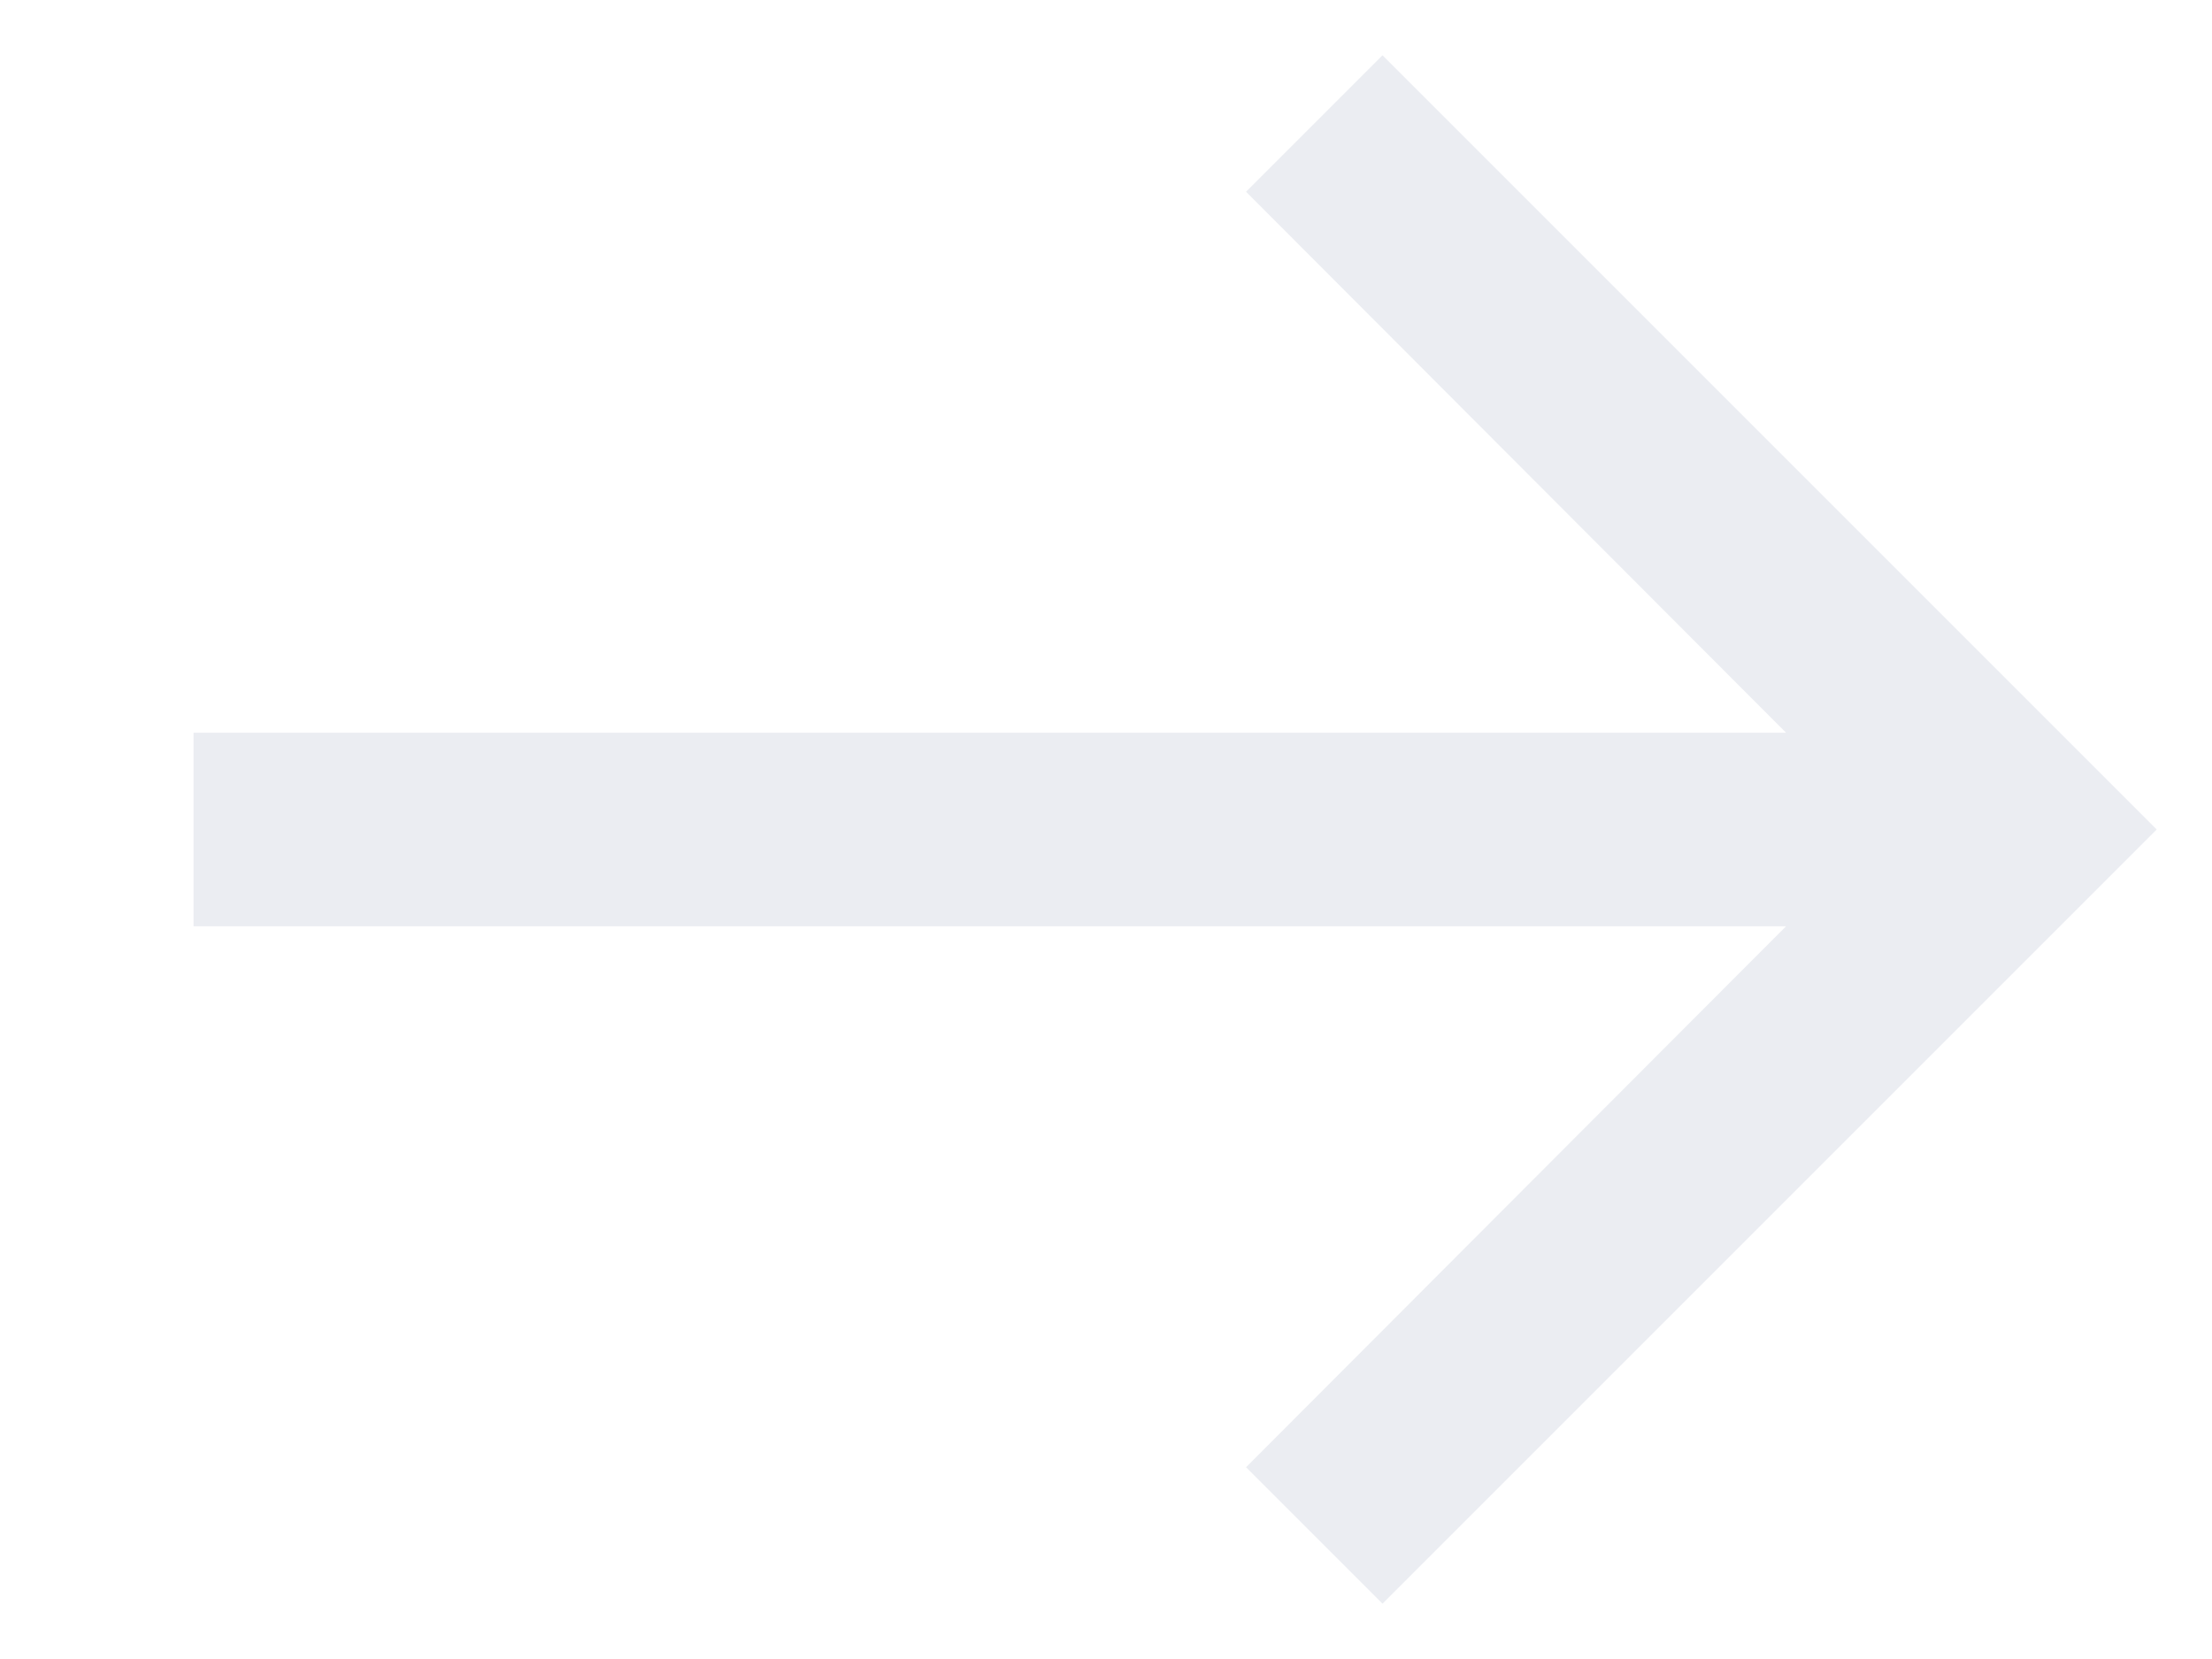
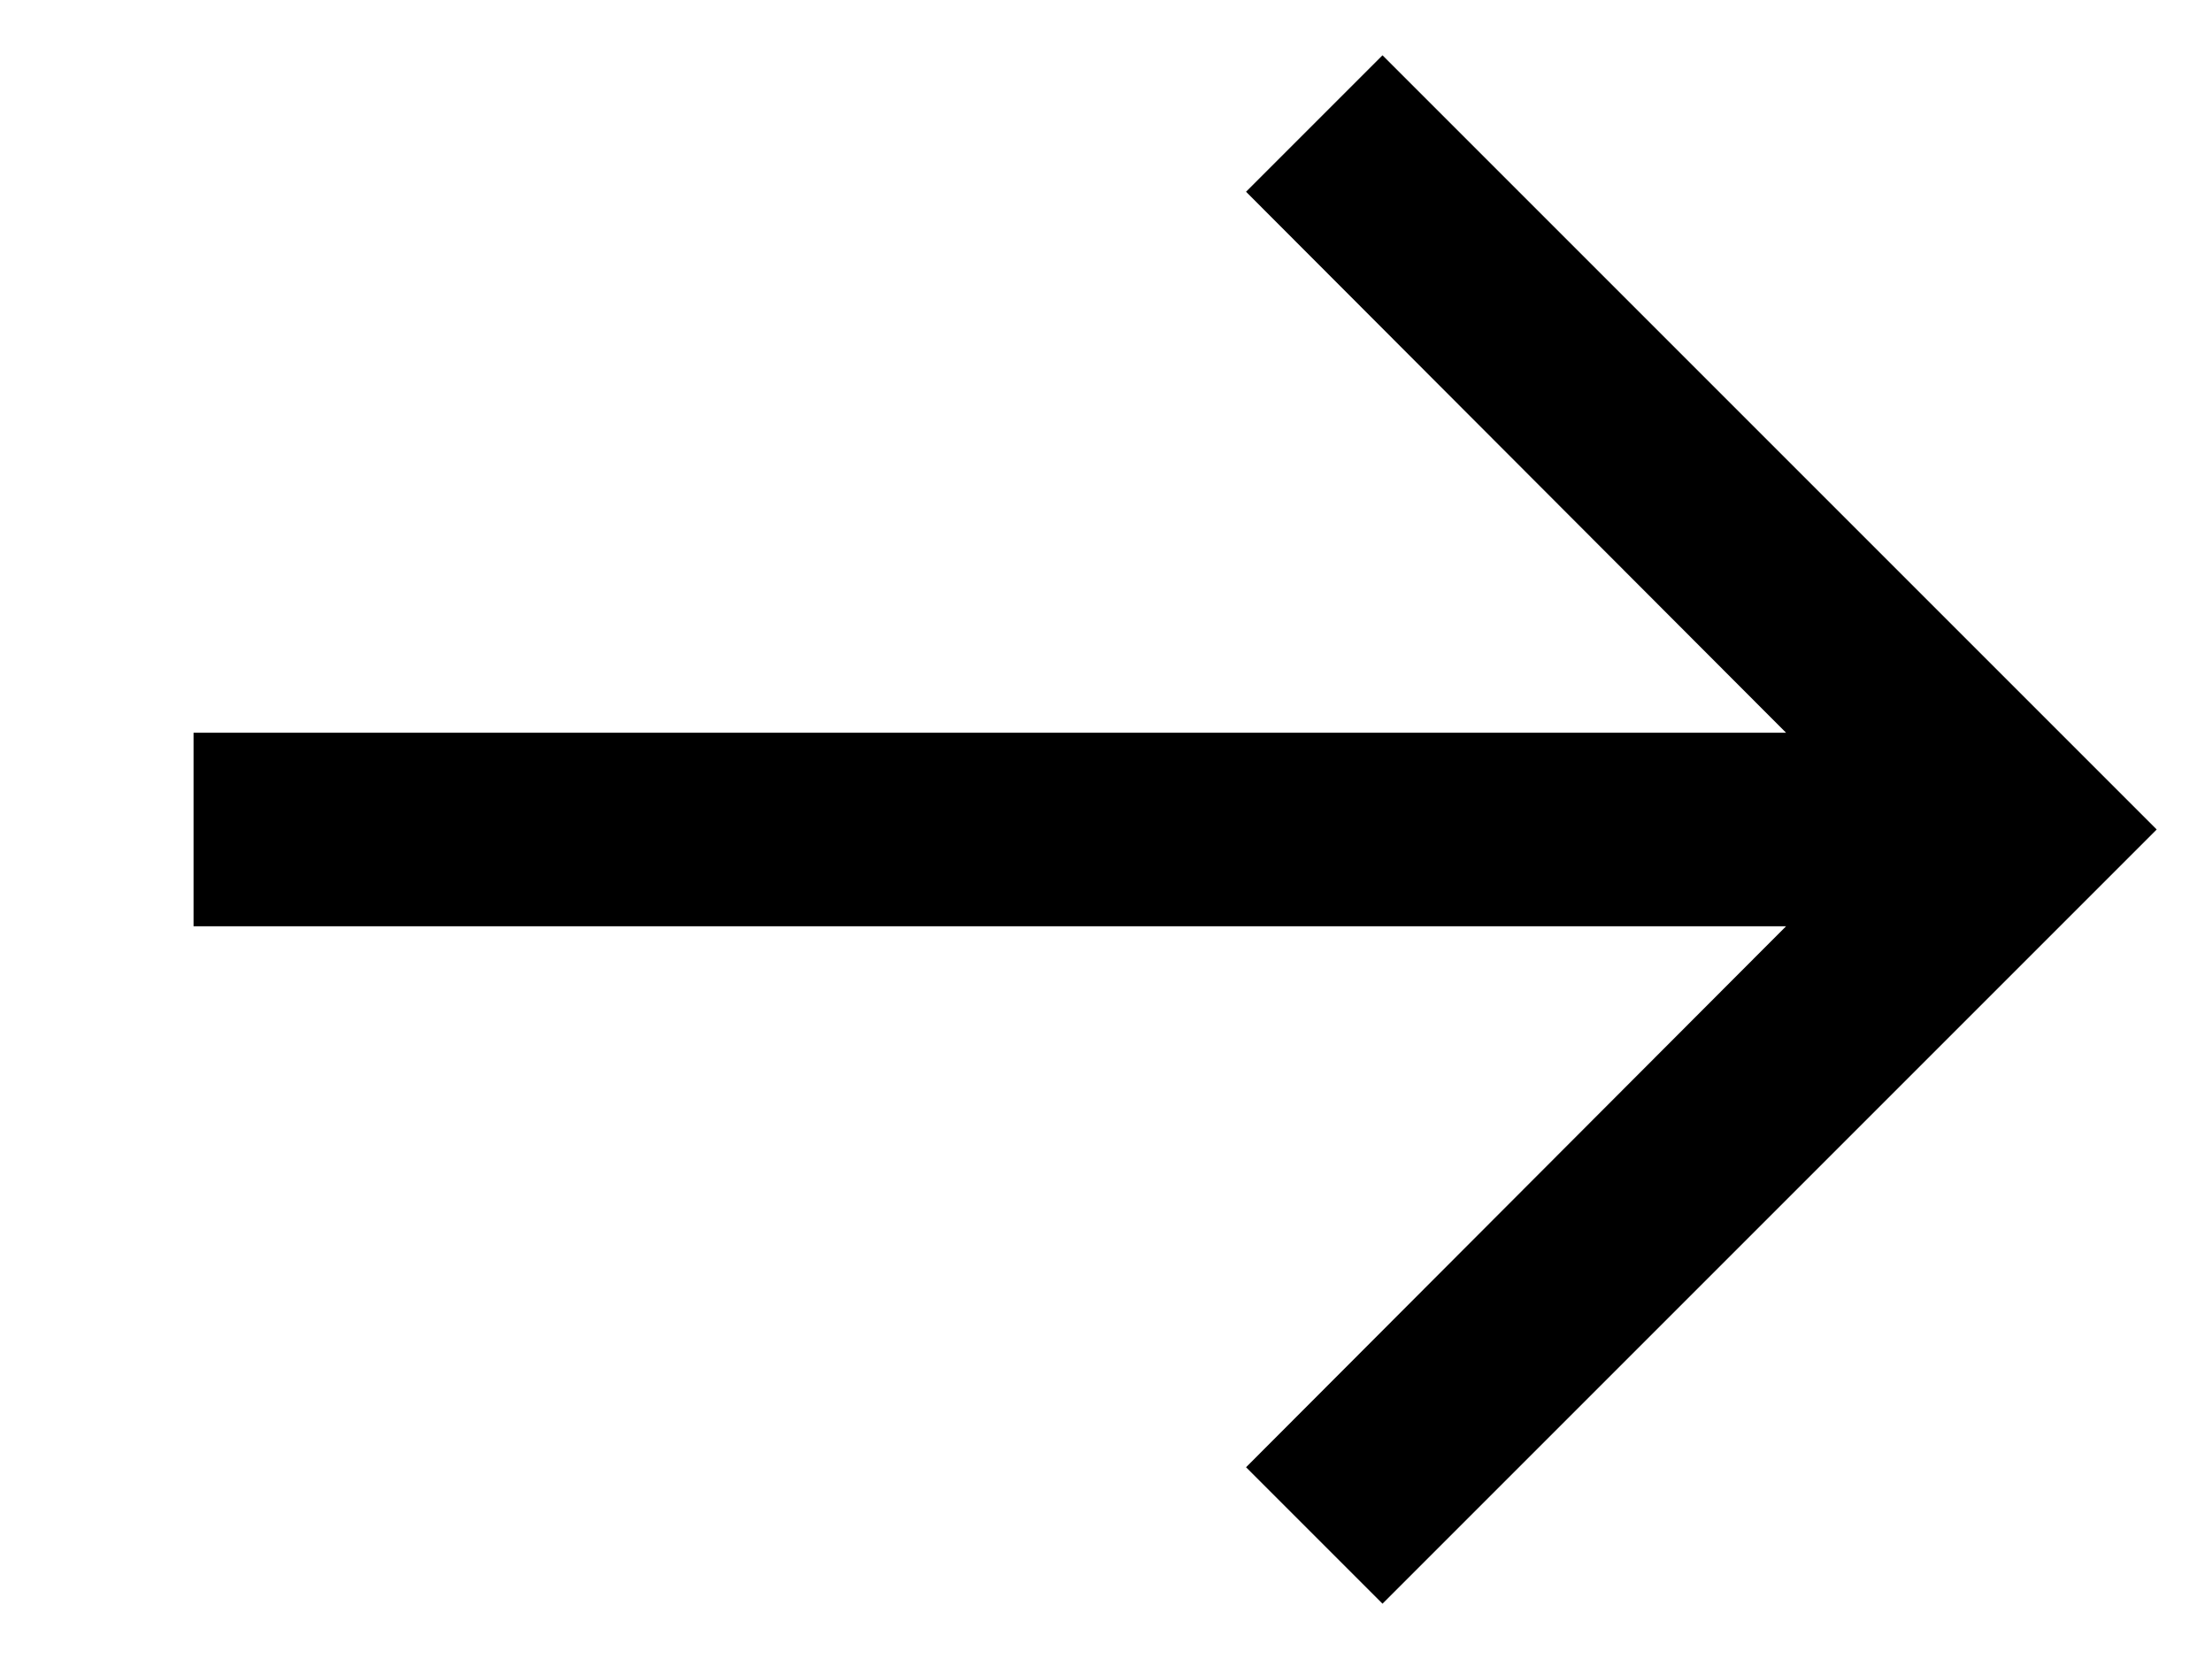
<svg xmlns="http://www.w3.org/2000/svg" width="16" height="12" viewBox="0 0 16 12" fill="none">
-   <path d="M10 0.4L9.013 1.387L12.919 5.3H1.4V6.7H12.919L9.013 10.613L10 11.6L15.6 6L10 0.4Z" fill="#EBEDF2" />
+   <path d="M10 0.4L9.013 1.387L12.919 5.3H1.4V6.7H12.919L9.013 10.613L10 11.6L15.6 6L10 0.4Z" fill="currentColor" />
</svg>
